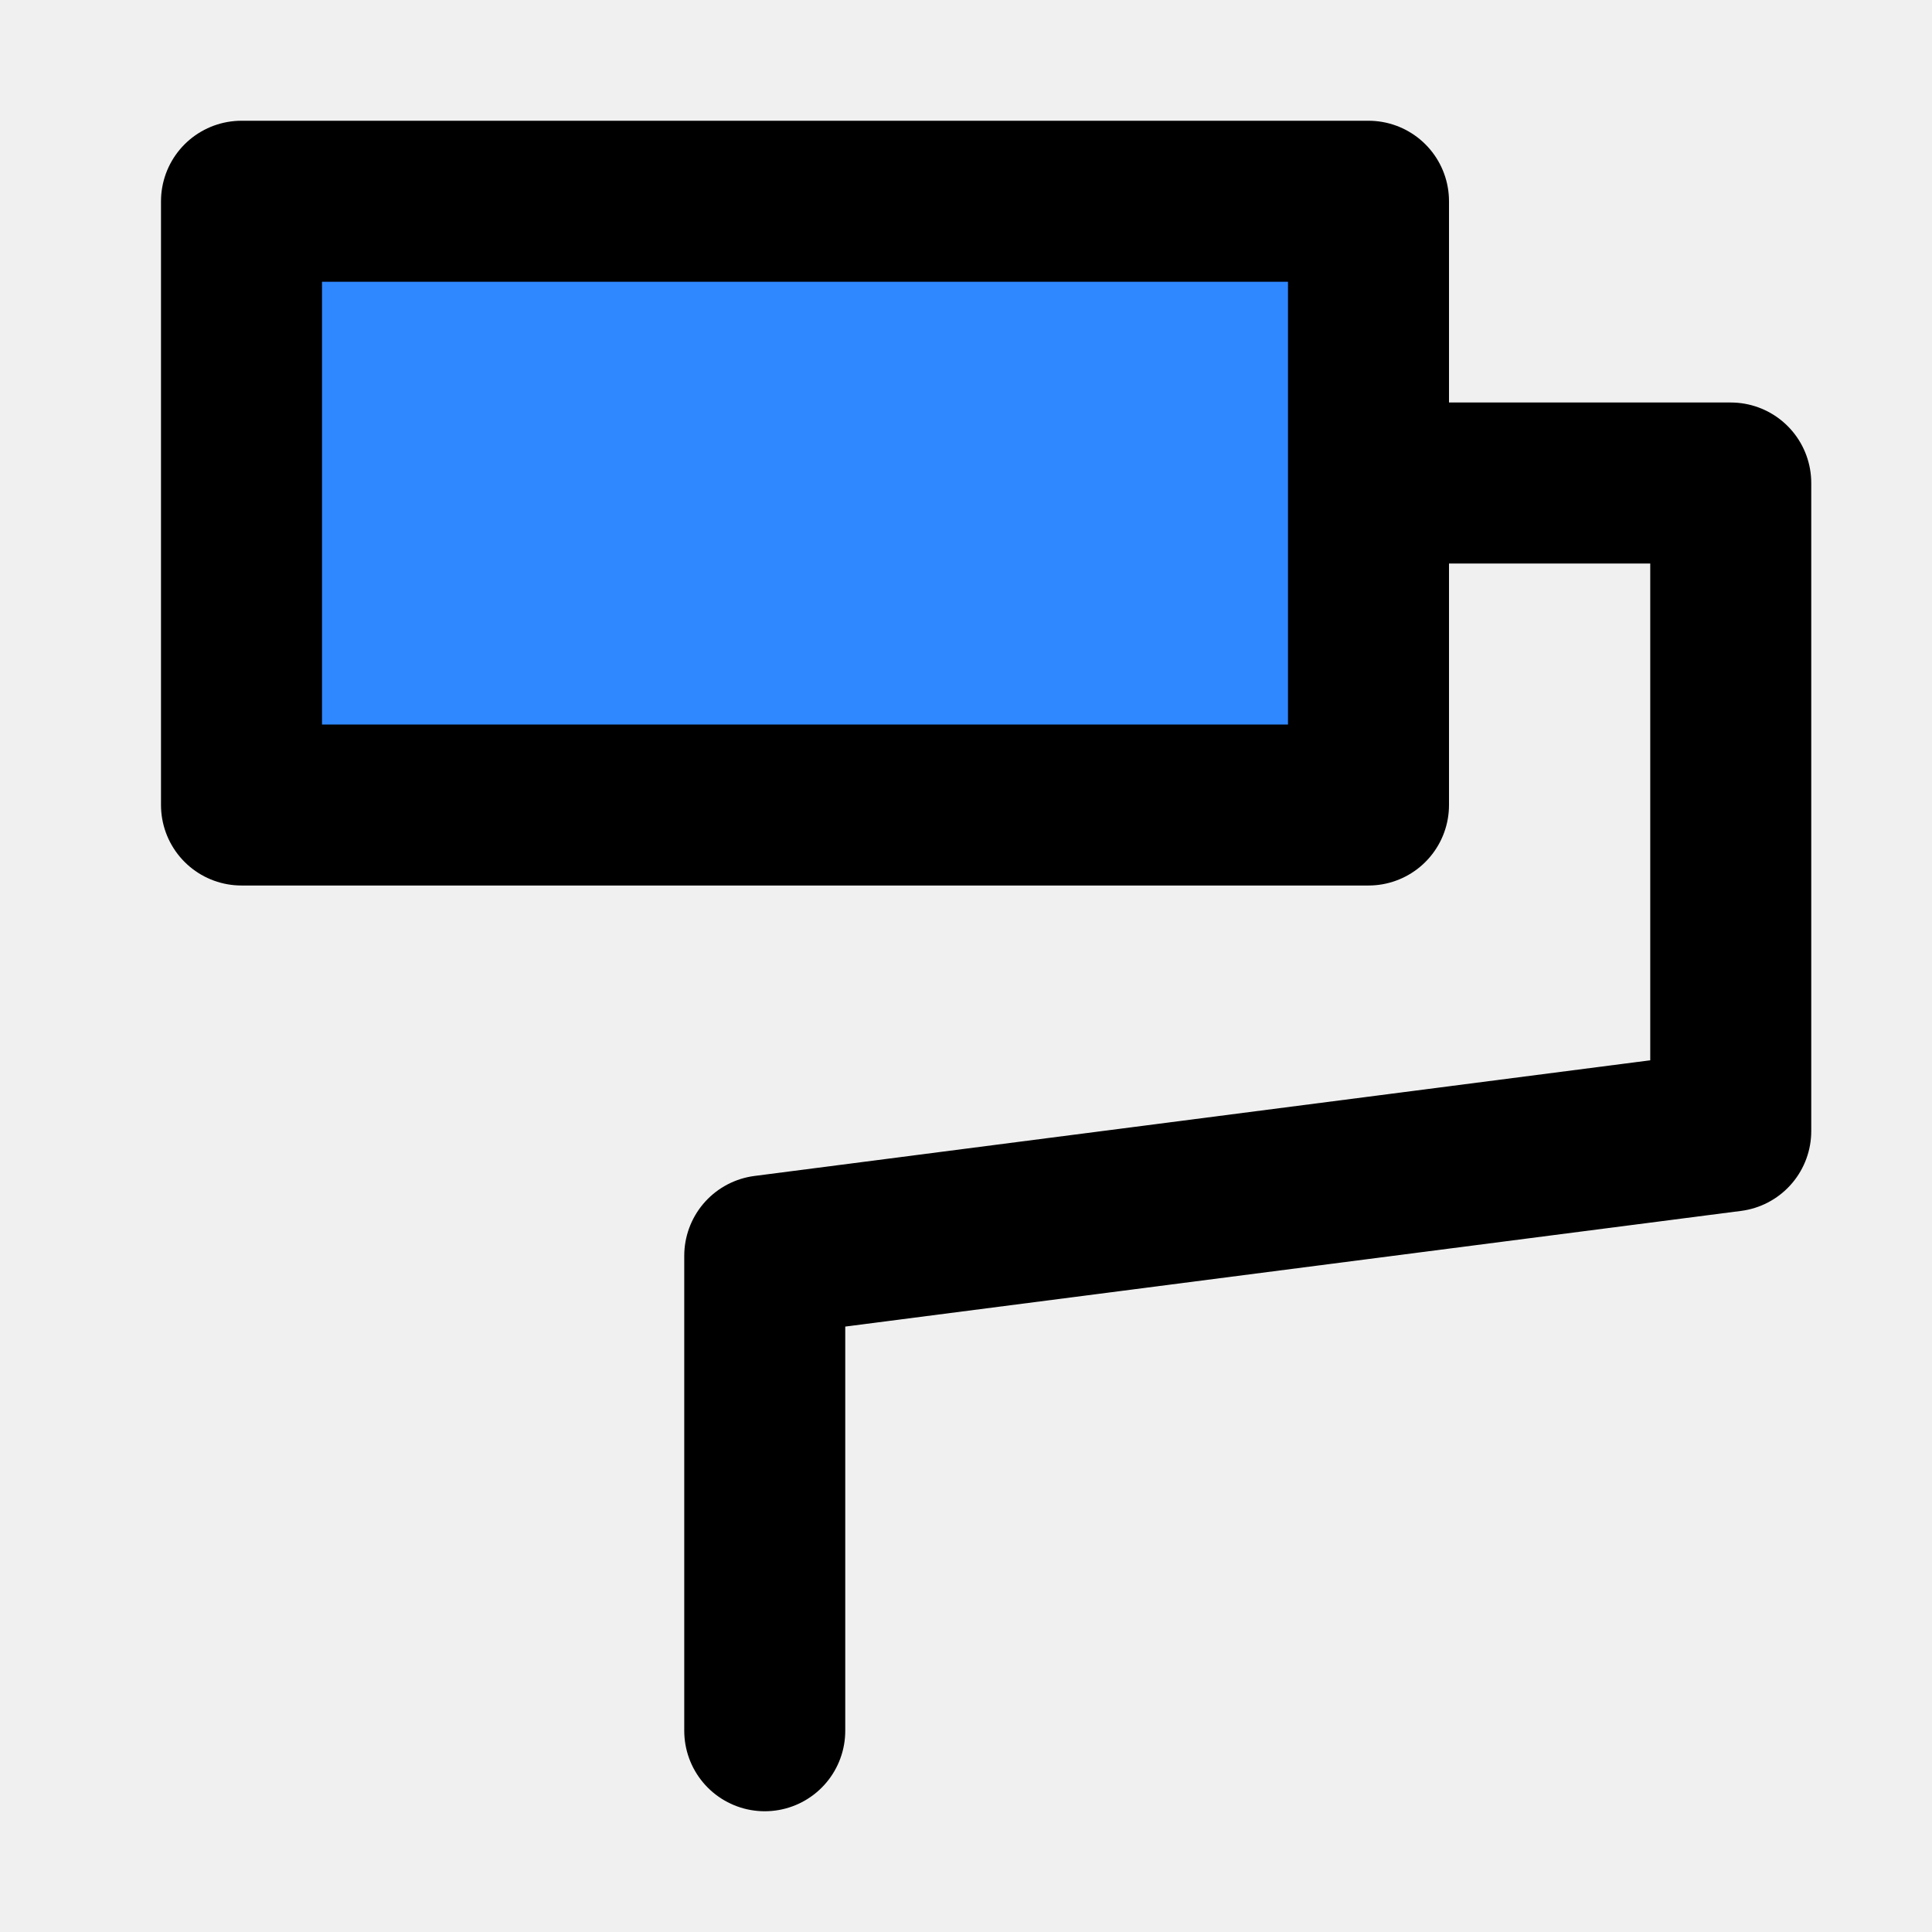
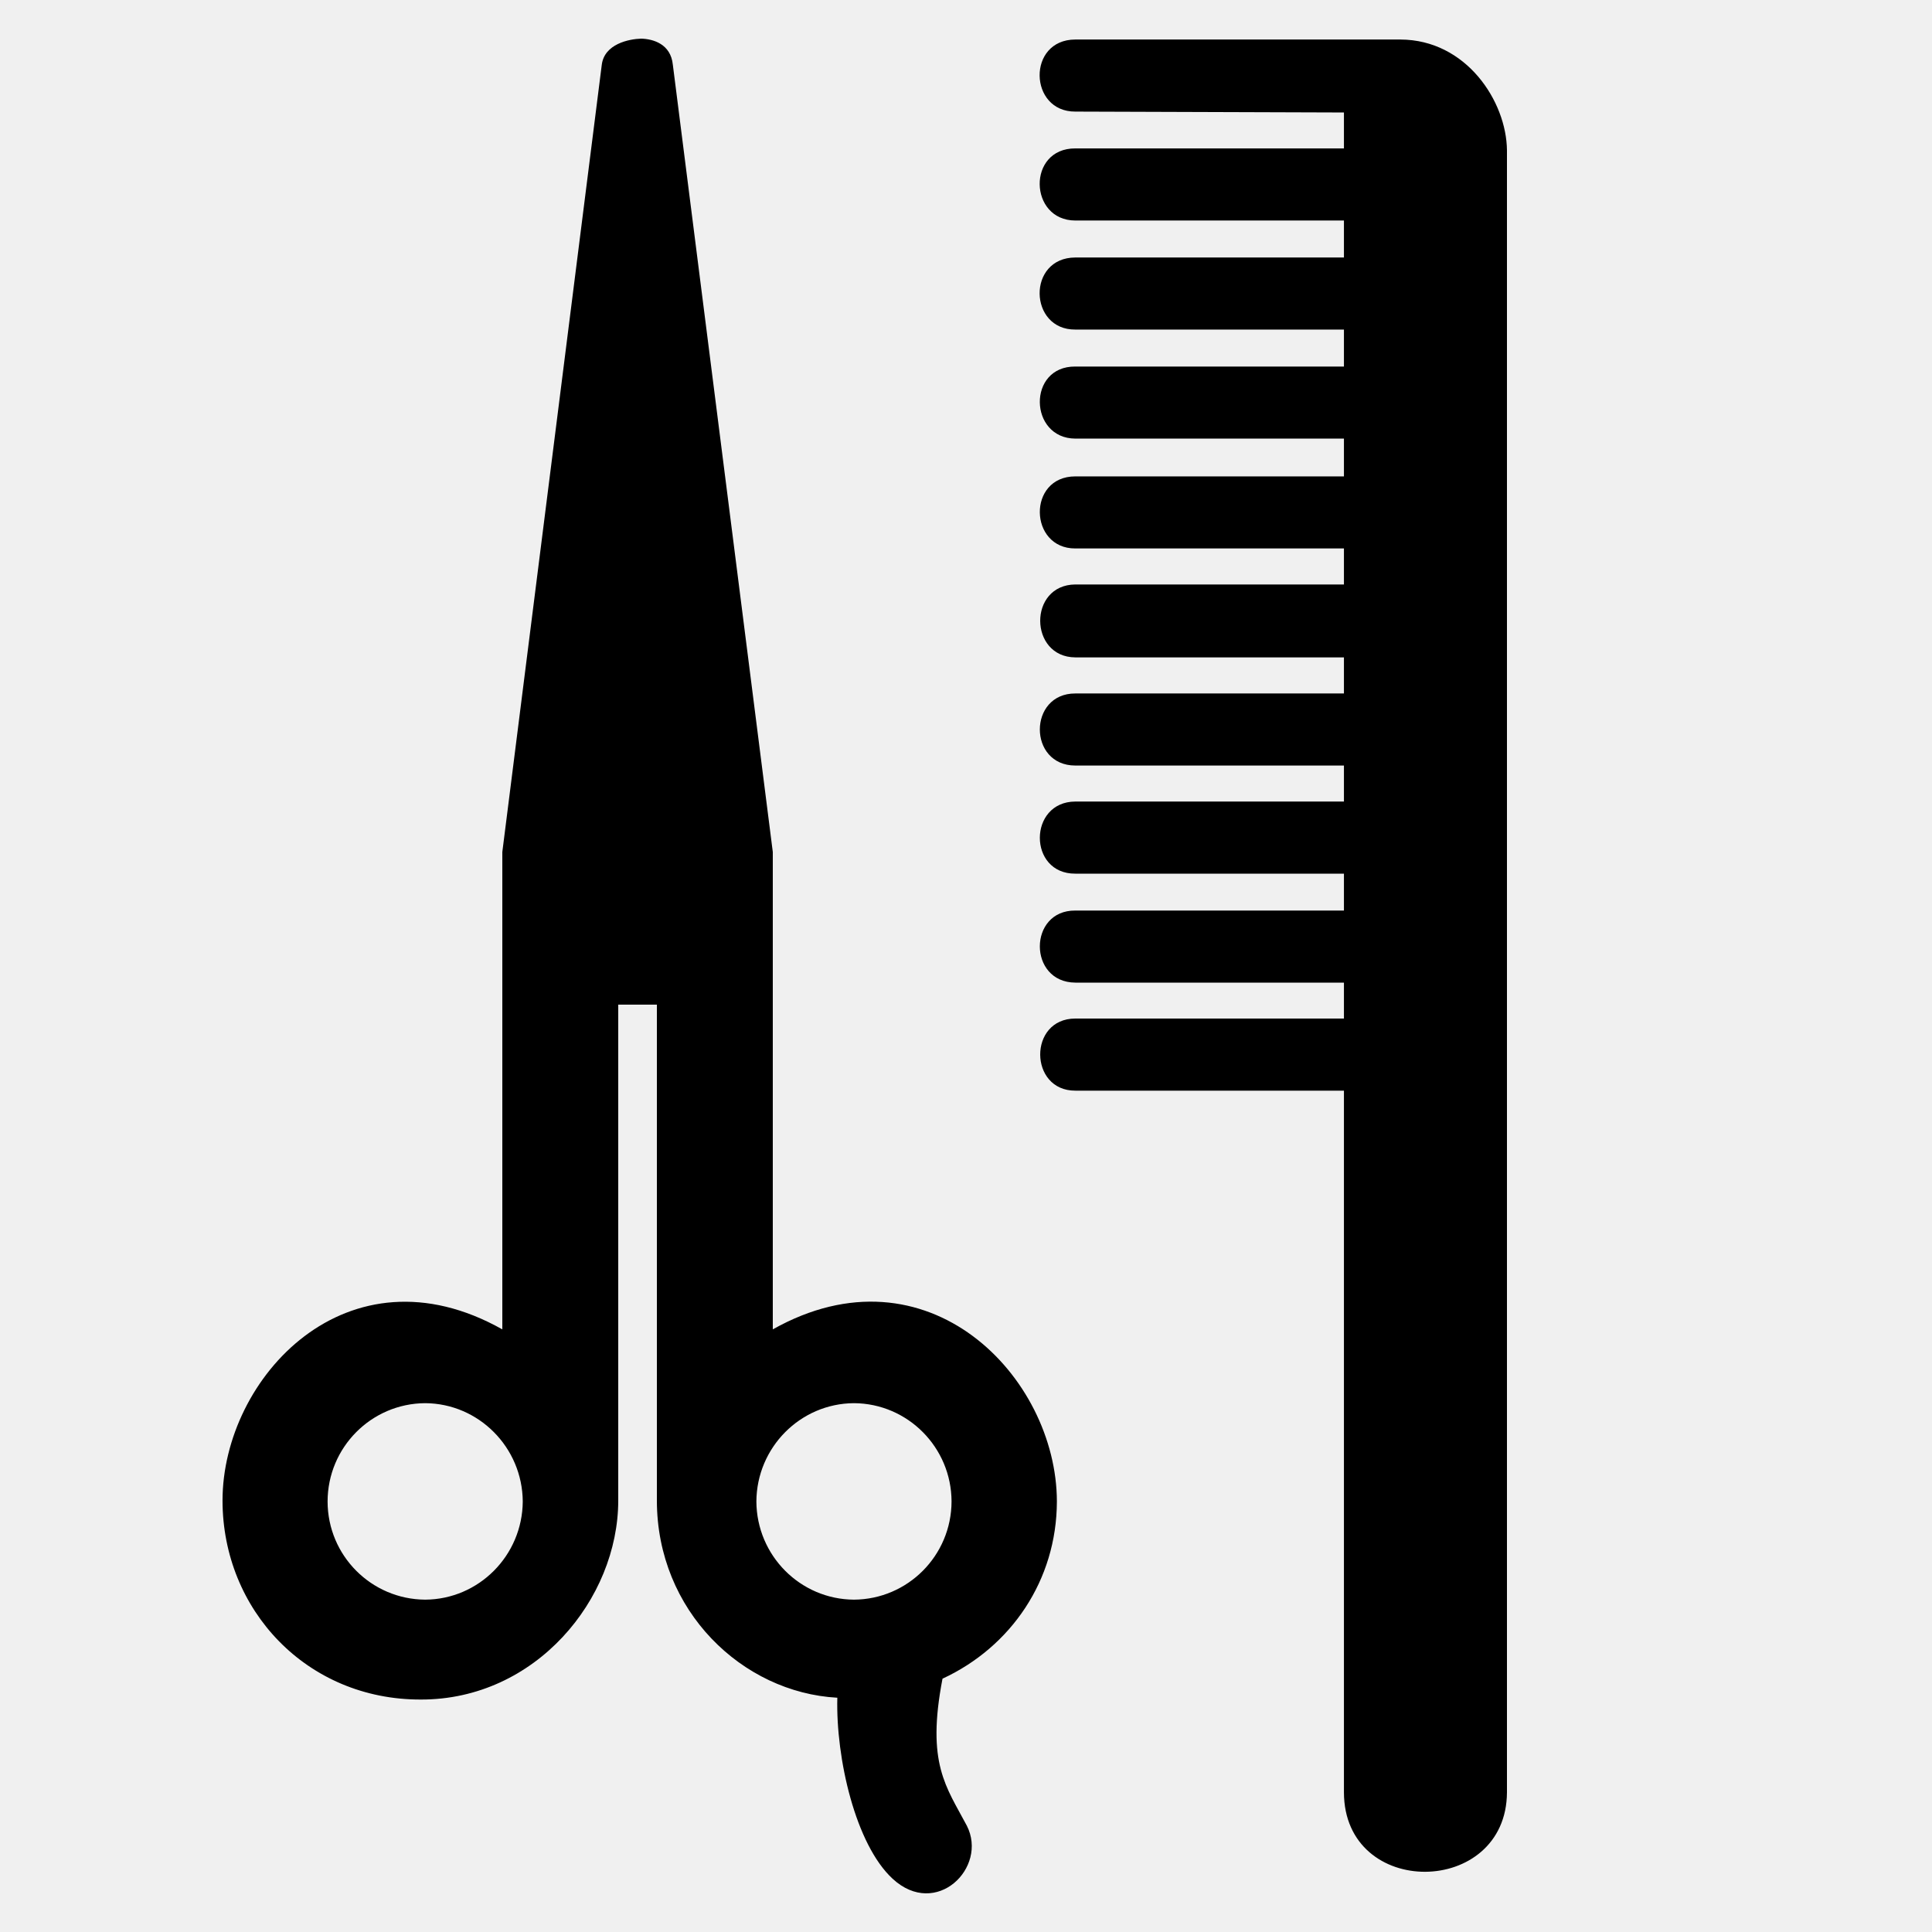
- <svg xmlns="http://www.w3.org/2000/svg" width="64px" height="64px" viewBox="0 0 48 48" fill="none">
+ <svg xmlns="http://www.w3.org/2000/svg" fill="#000000" width="64px" height="64px" viewBox="0 0 50 50" version="1.2" baseProfile="tiny" overflow="inherit">
  <g id="SVGRepo_bgCarrier" stroke-width="0" />
  <g id="SVGRepo_tracerCarrier" stroke-linecap="round" stroke-linejoin="round" />
  <g id="SVGRepo_iconCarrier">
-     <rect width="48" height="48" fill="white" fill-opacity="0.01" />
-     <path d="M34 5H6V20H34V5Z" fill="#2F88FF" stroke="#000000" stroke-width="4" stroke-linejoin="round" />
-     <path d="M34.025 12H43V28.101L19 31.2V43" stroke="#000000" stroke-width="4" stroke-linecap="round" stroke-linejoin="round" />
+     <path d="M34.781 6.664h-6.951c-1.256.004-1.209 1.876 0 1.865h6.951v.957h-6.951c-1.249-.011-1.203 1.86 0 1.865h6.951v.978h-6.951c-1.249 0-1.203 1.87 0 1.865h6.951v.932h-6.951c-1.223.009-1.203 1.881 0 1.887h6.951v.934h-6.951c-1.223-.004-1.228 1.865 0 1.865h6.951v.932h-6.951c-1.223.004-1.228 1.875 0 1.866h6.951v.955h-6.951c-1.223-.011-1.228 1.858 0 1.865h6.951v.93h-6.951c-1.223-.001-1.203 1.872 0 1.866h6.951v18.159c.004 2.767 4.207 2.717 4.219 0v-42.495c-.012-1.264-1.05-2.862-2.758-2.867h-8.412c-1.256.001-1.209 1.873 0 1.865l6.951.023v.93h-6.951c-1.254-.006-1.207 1.865 0 1.866h6.951v.957zm-7.429 32.194c-.004-3.23-3.352-6.704-7.352-4.454v-12.354l-2.587-20.375c-.054-.539-.511-.666-.818-.675-.317.009-.952.136-1.021.675l-2.574 20.375v12.354c-4-2.25-7.24 1.246-7.241 4.429.001 2.832 2.181 5.158 5.131 5.151 2.972.007 5.11-2.6 5.11-5.151v-12.833h1v12.833c0 2.856 2.212 4.97 4.67 5.104-.041 1.566.47 3.8 1.432 4.686 1.128 1.04 2.471-.29 1.92-1.373-.532-1.008-1.054-1.605-.63-3.806 1.772-.82 2.956-2.546 2.96-4.586zm-16.348 2.541c-1.396-.009-2.524-1.141-2.526-2.541.002-1.399 1.13-2.536 2.526-2.544 1.386.008 2.515 1.145 2.525 2.544-.01 1.401-1.139 2.533-2.525 2.541zm8.571-2.541c.009-1.399 1.136-2.536 2.526-2.544 1.392.008 2.521 1.145 2.525 2.544-.004 1.4-1.132 2.532-2.525 2.541-1.39-.008-2.518-1.14-2.526-2.541z" />
  </g>
</svg>
